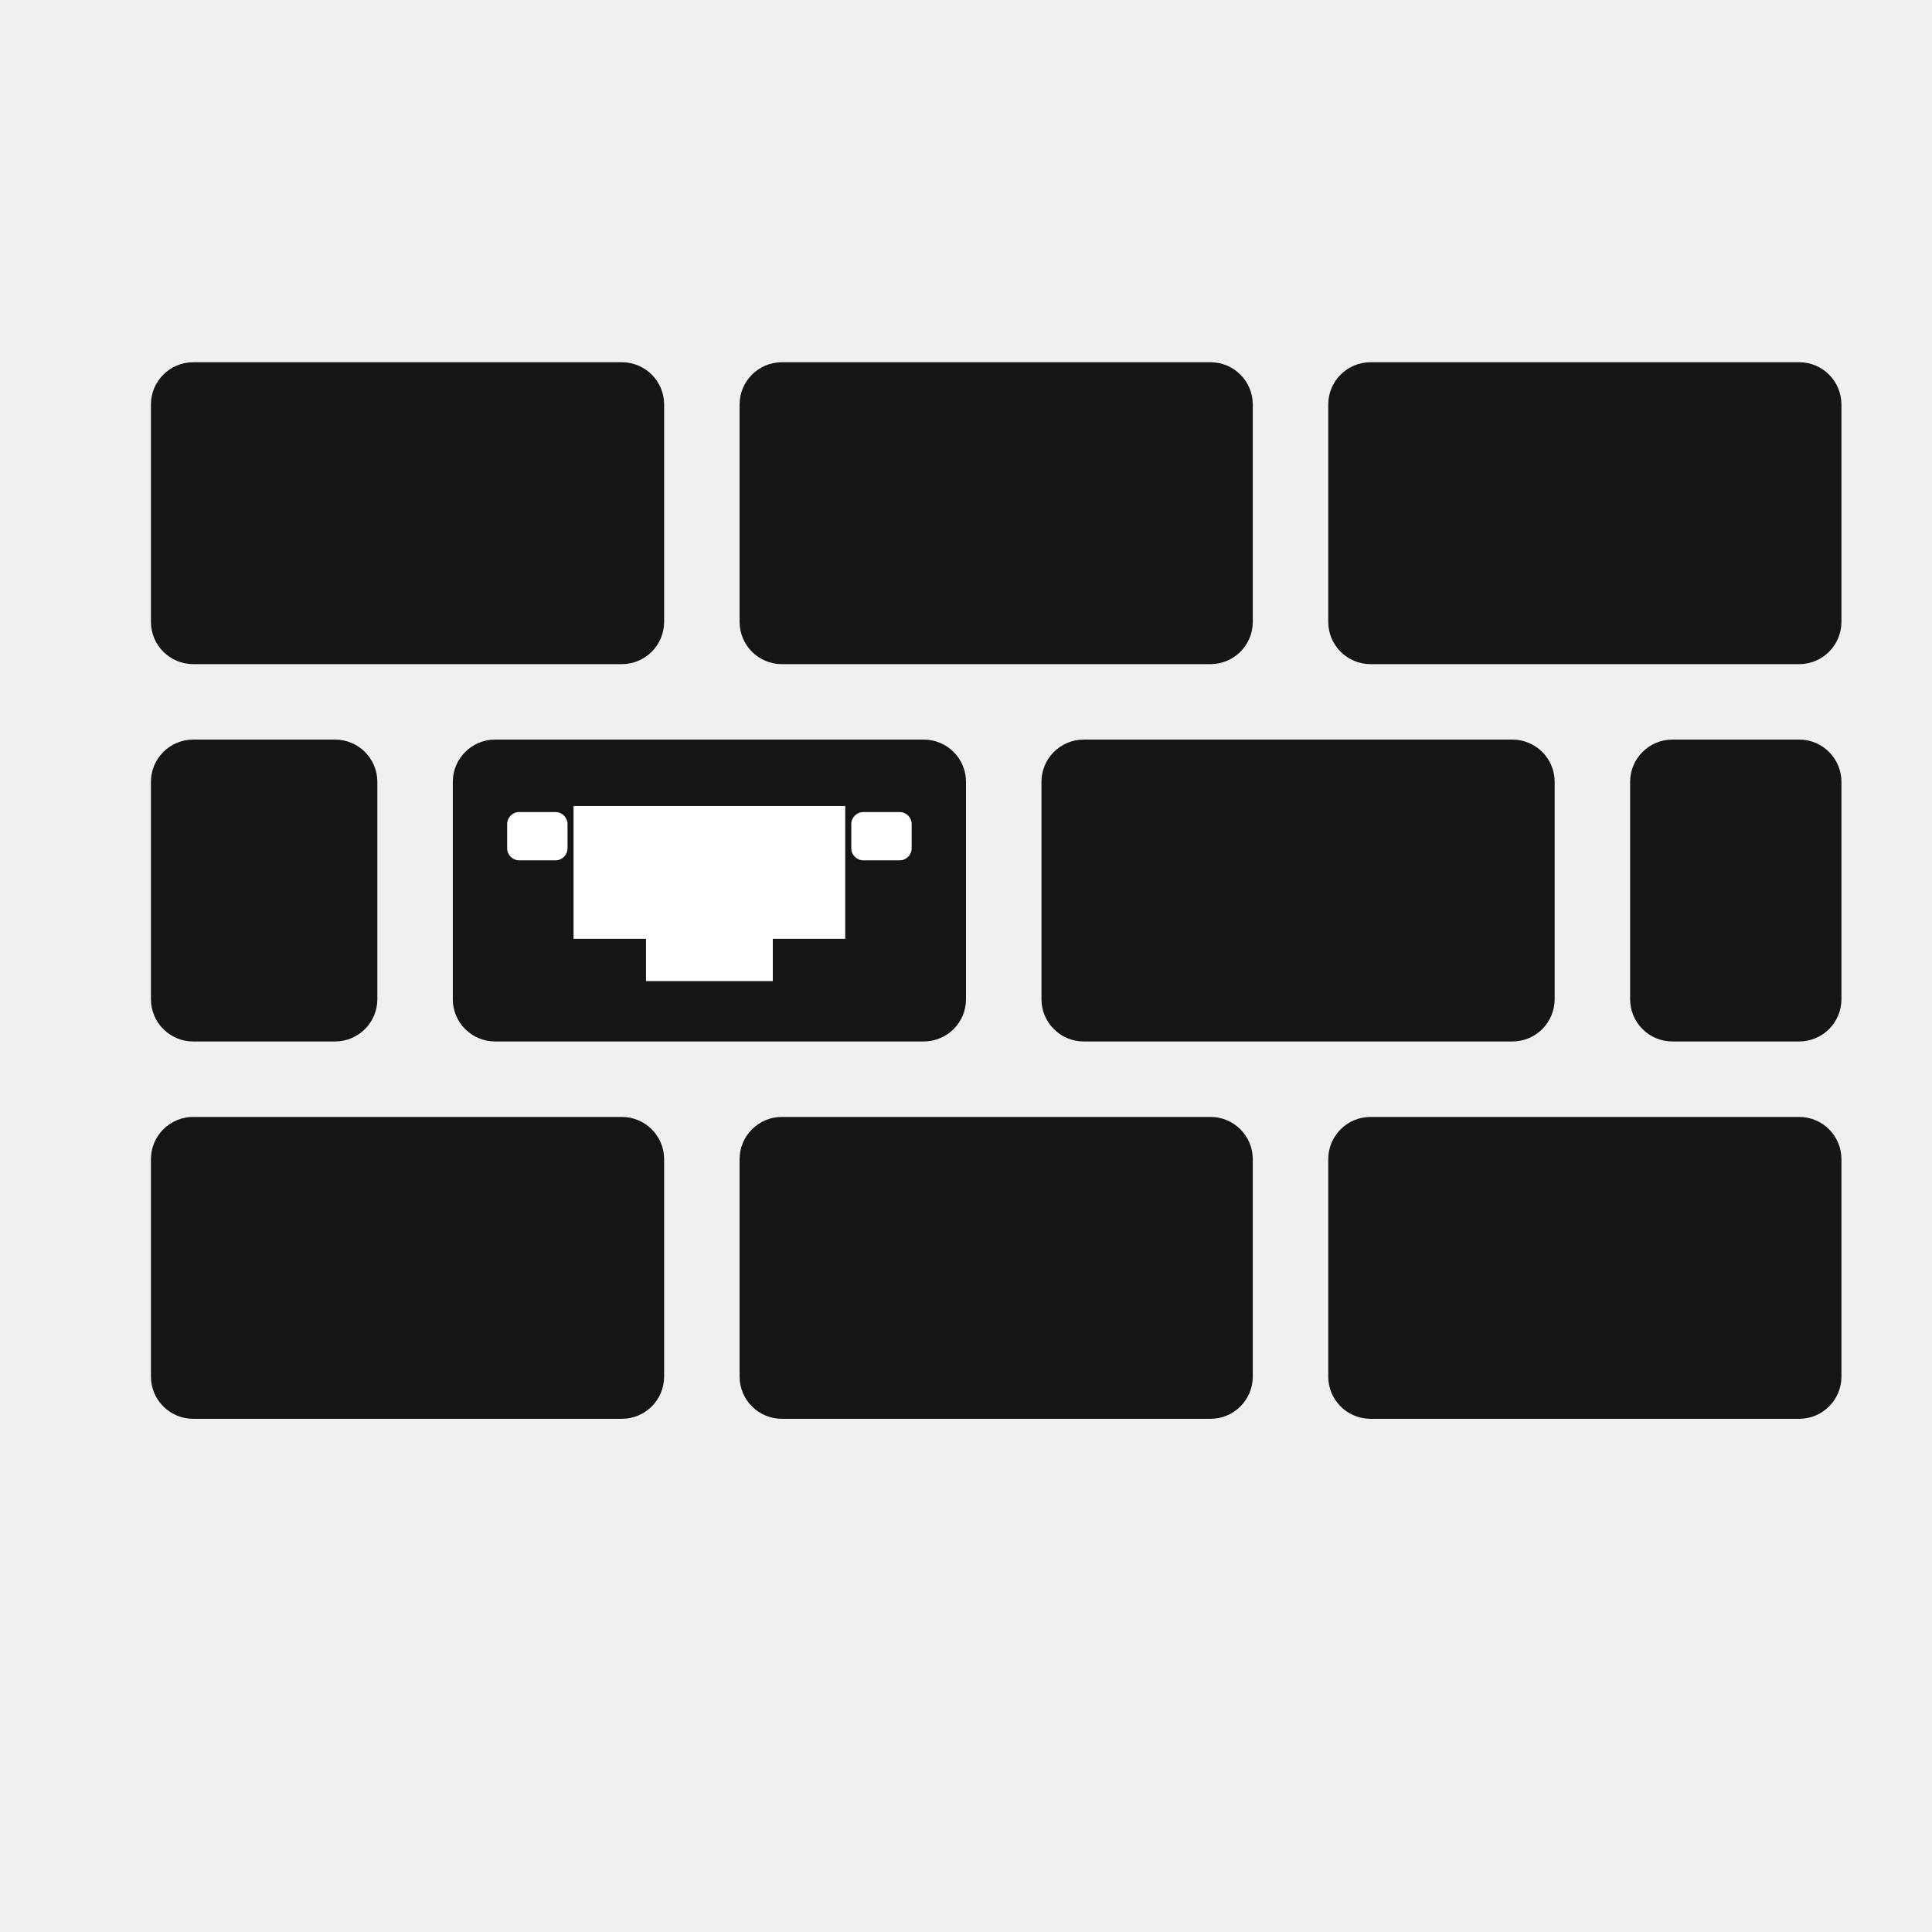
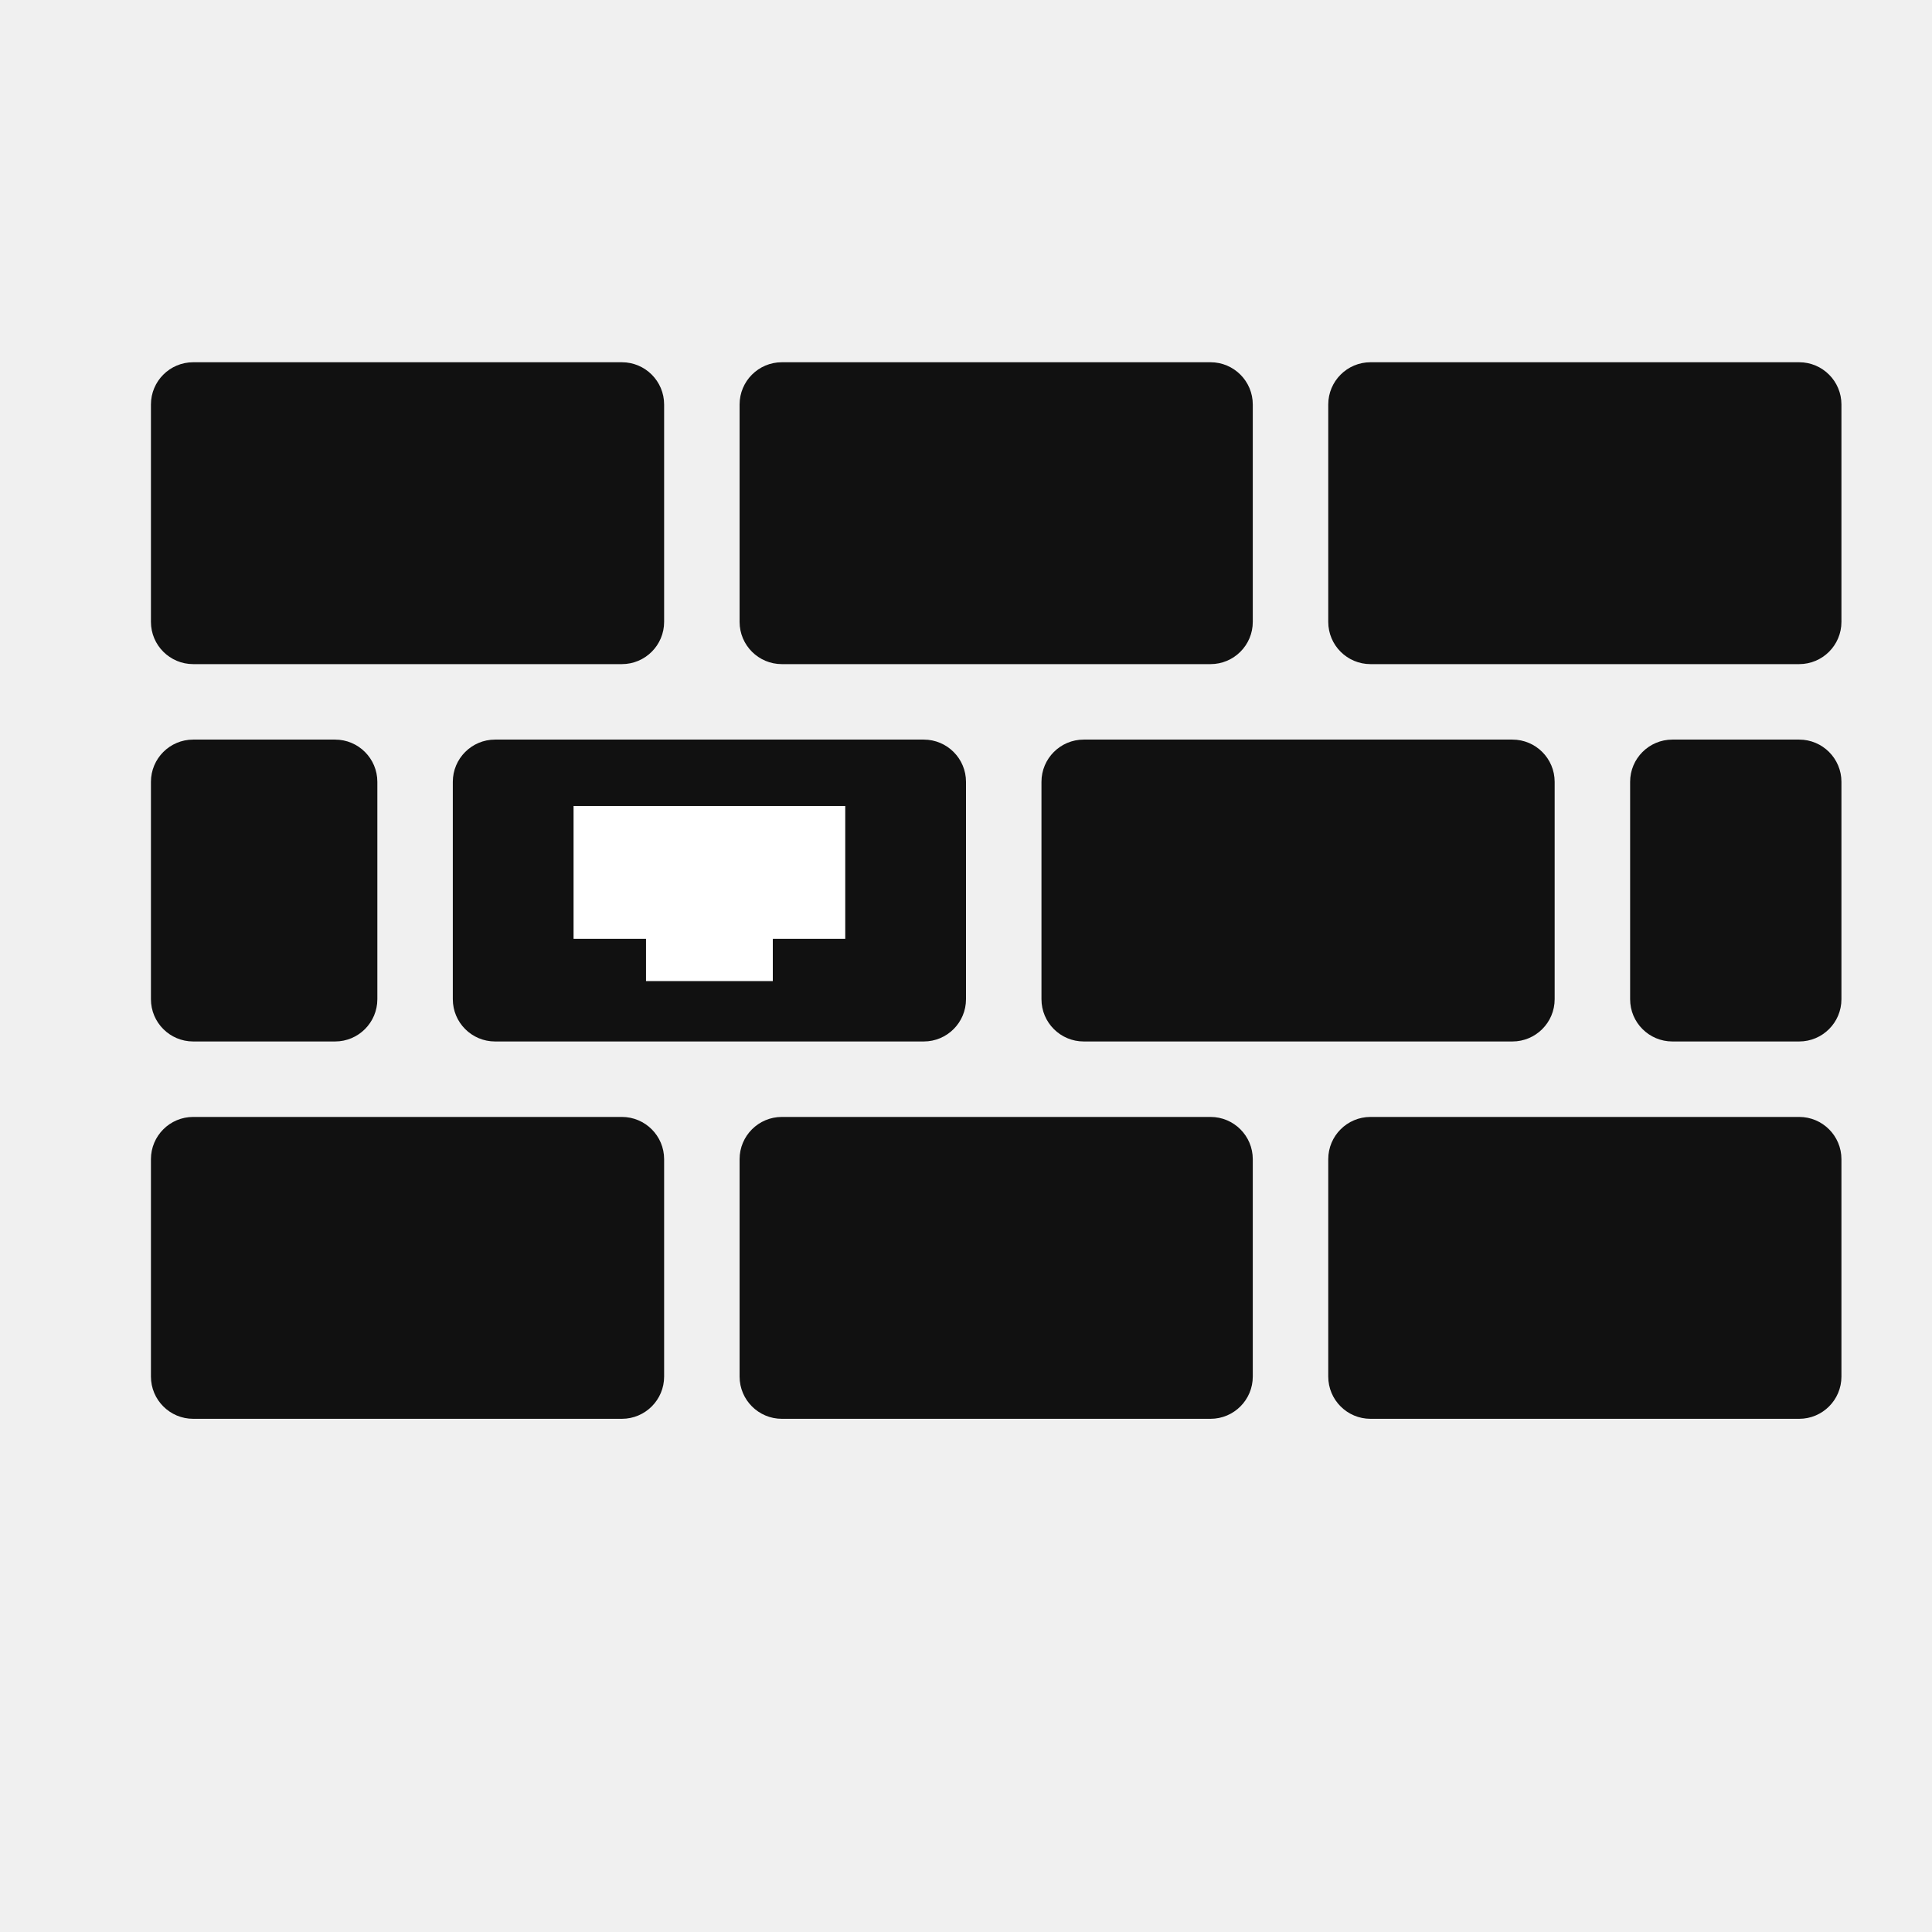
<svg xmlns="http://www.w3.org/2000/svg" viewBox="0 0 64 64">
-   <rect x="5" y="12" width="17" height="10" rx="1.4" fill="#151515" />
-   <rect x="24.5" y="12" width="17.0" height="10" rx="1.4" fill="#151515" />
-   <rect x="44" y="12" width="17" height="10" rx="1.4" fill="#151515" />
-   <rect x="5" y="24.5" width="7.5" height="10" rx="1.4" fill="#151515" />
-   <rect x="15" y="24.5" width="17" height="10" rx="1.4" fill="#151515" />
+   <rect x="5" y="12" width="17" height="10" rx="1.4" fill="#111111" />
+   <rect x="24.5" y="12" width="17.0" height="10" rx="1.4" fill="#111111" />
+   <rect x="44" y="12" width="17" height="10" rx="1.4" fill="#111111" />
+   <rect x="5" y="24.5" width="7.5" height="10" rx="1.4" fill="#111111" />
+   <rect x="15" y="24.5" width="17" height="10" rx="1.4" fill="#111111" />
  <path d="M19.0 26.7h9v4.4h-2.4v1.4h-4.2v-1.4h-2.4z" fill="#ffffff" />
-   <rect x="16.8" y="26.9" width="2" height="1.6" rx=".4" fill="#ffffff" />
-   <rect x="28.2" y="26.9" width="2" height="1.6" rx=".4" fill="#ffffff" />
-   <rect x="34.5" y="24.5" width="17.0" height="10" rx="1.4" fill="#151515" />
-   <rect x="54" y="24.5" width="7" height="10" rx="1.4" fill="#151515" />
-   <rect x="5" y="37" width="17" height="10" rx="1.4" fill="#151515" />
-   <rect x="24.5" y="37" width="17.0" height="10" rx="1.4" fill="#151515" />
-   <rect x="44" y="37" width="17" height="10" rx="1.4" fill="#151515" />
+   <rect x="34.5" y="24.5" width="17.0" height="10" rx="1.4" fill="#111111" />
+   <rect x="54" y="24.5" width="7" height="10" rx="1.4" fill="#111111" />
+   <rect x="5" y="37" width="17" height="10" rx="1.4" fill="#111111" />
+   <rect x="24.5" y="37" width="17.0" height="10" rx="1.4" fill="#111111" />
+   <rect x="44" y="37" width="17" height="10" rx="1.4" fill="#111111" />
</svg>
